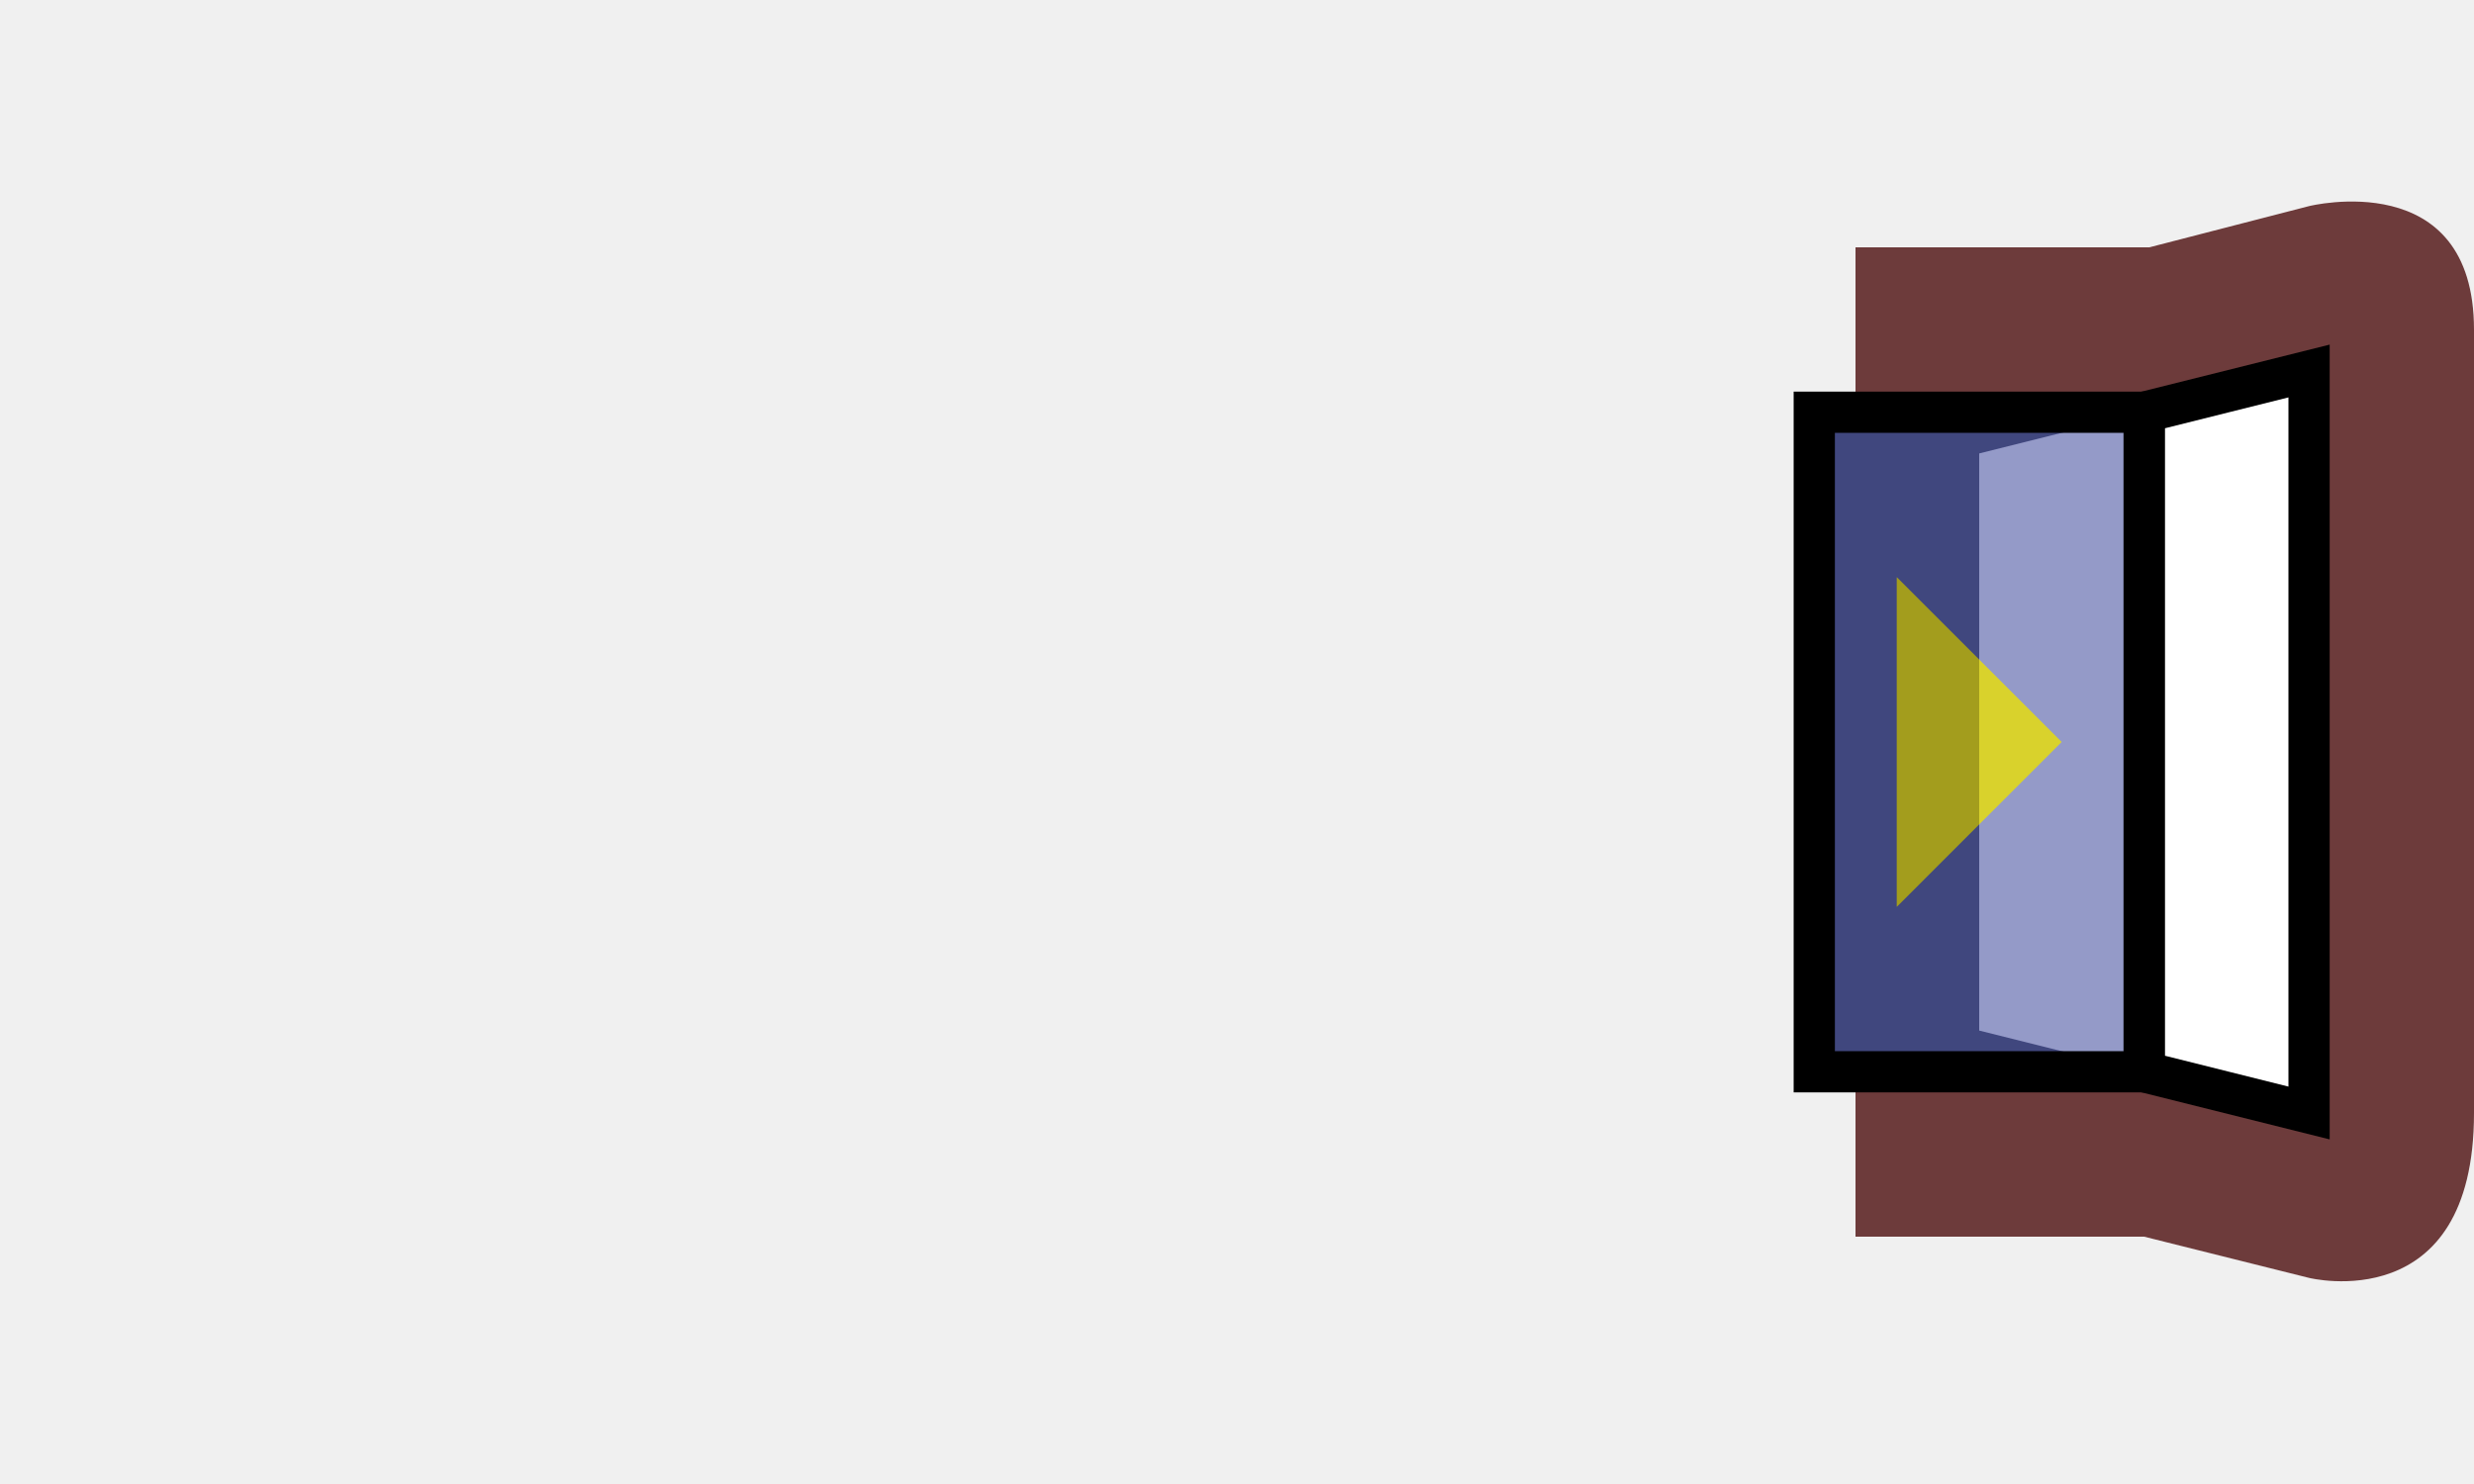
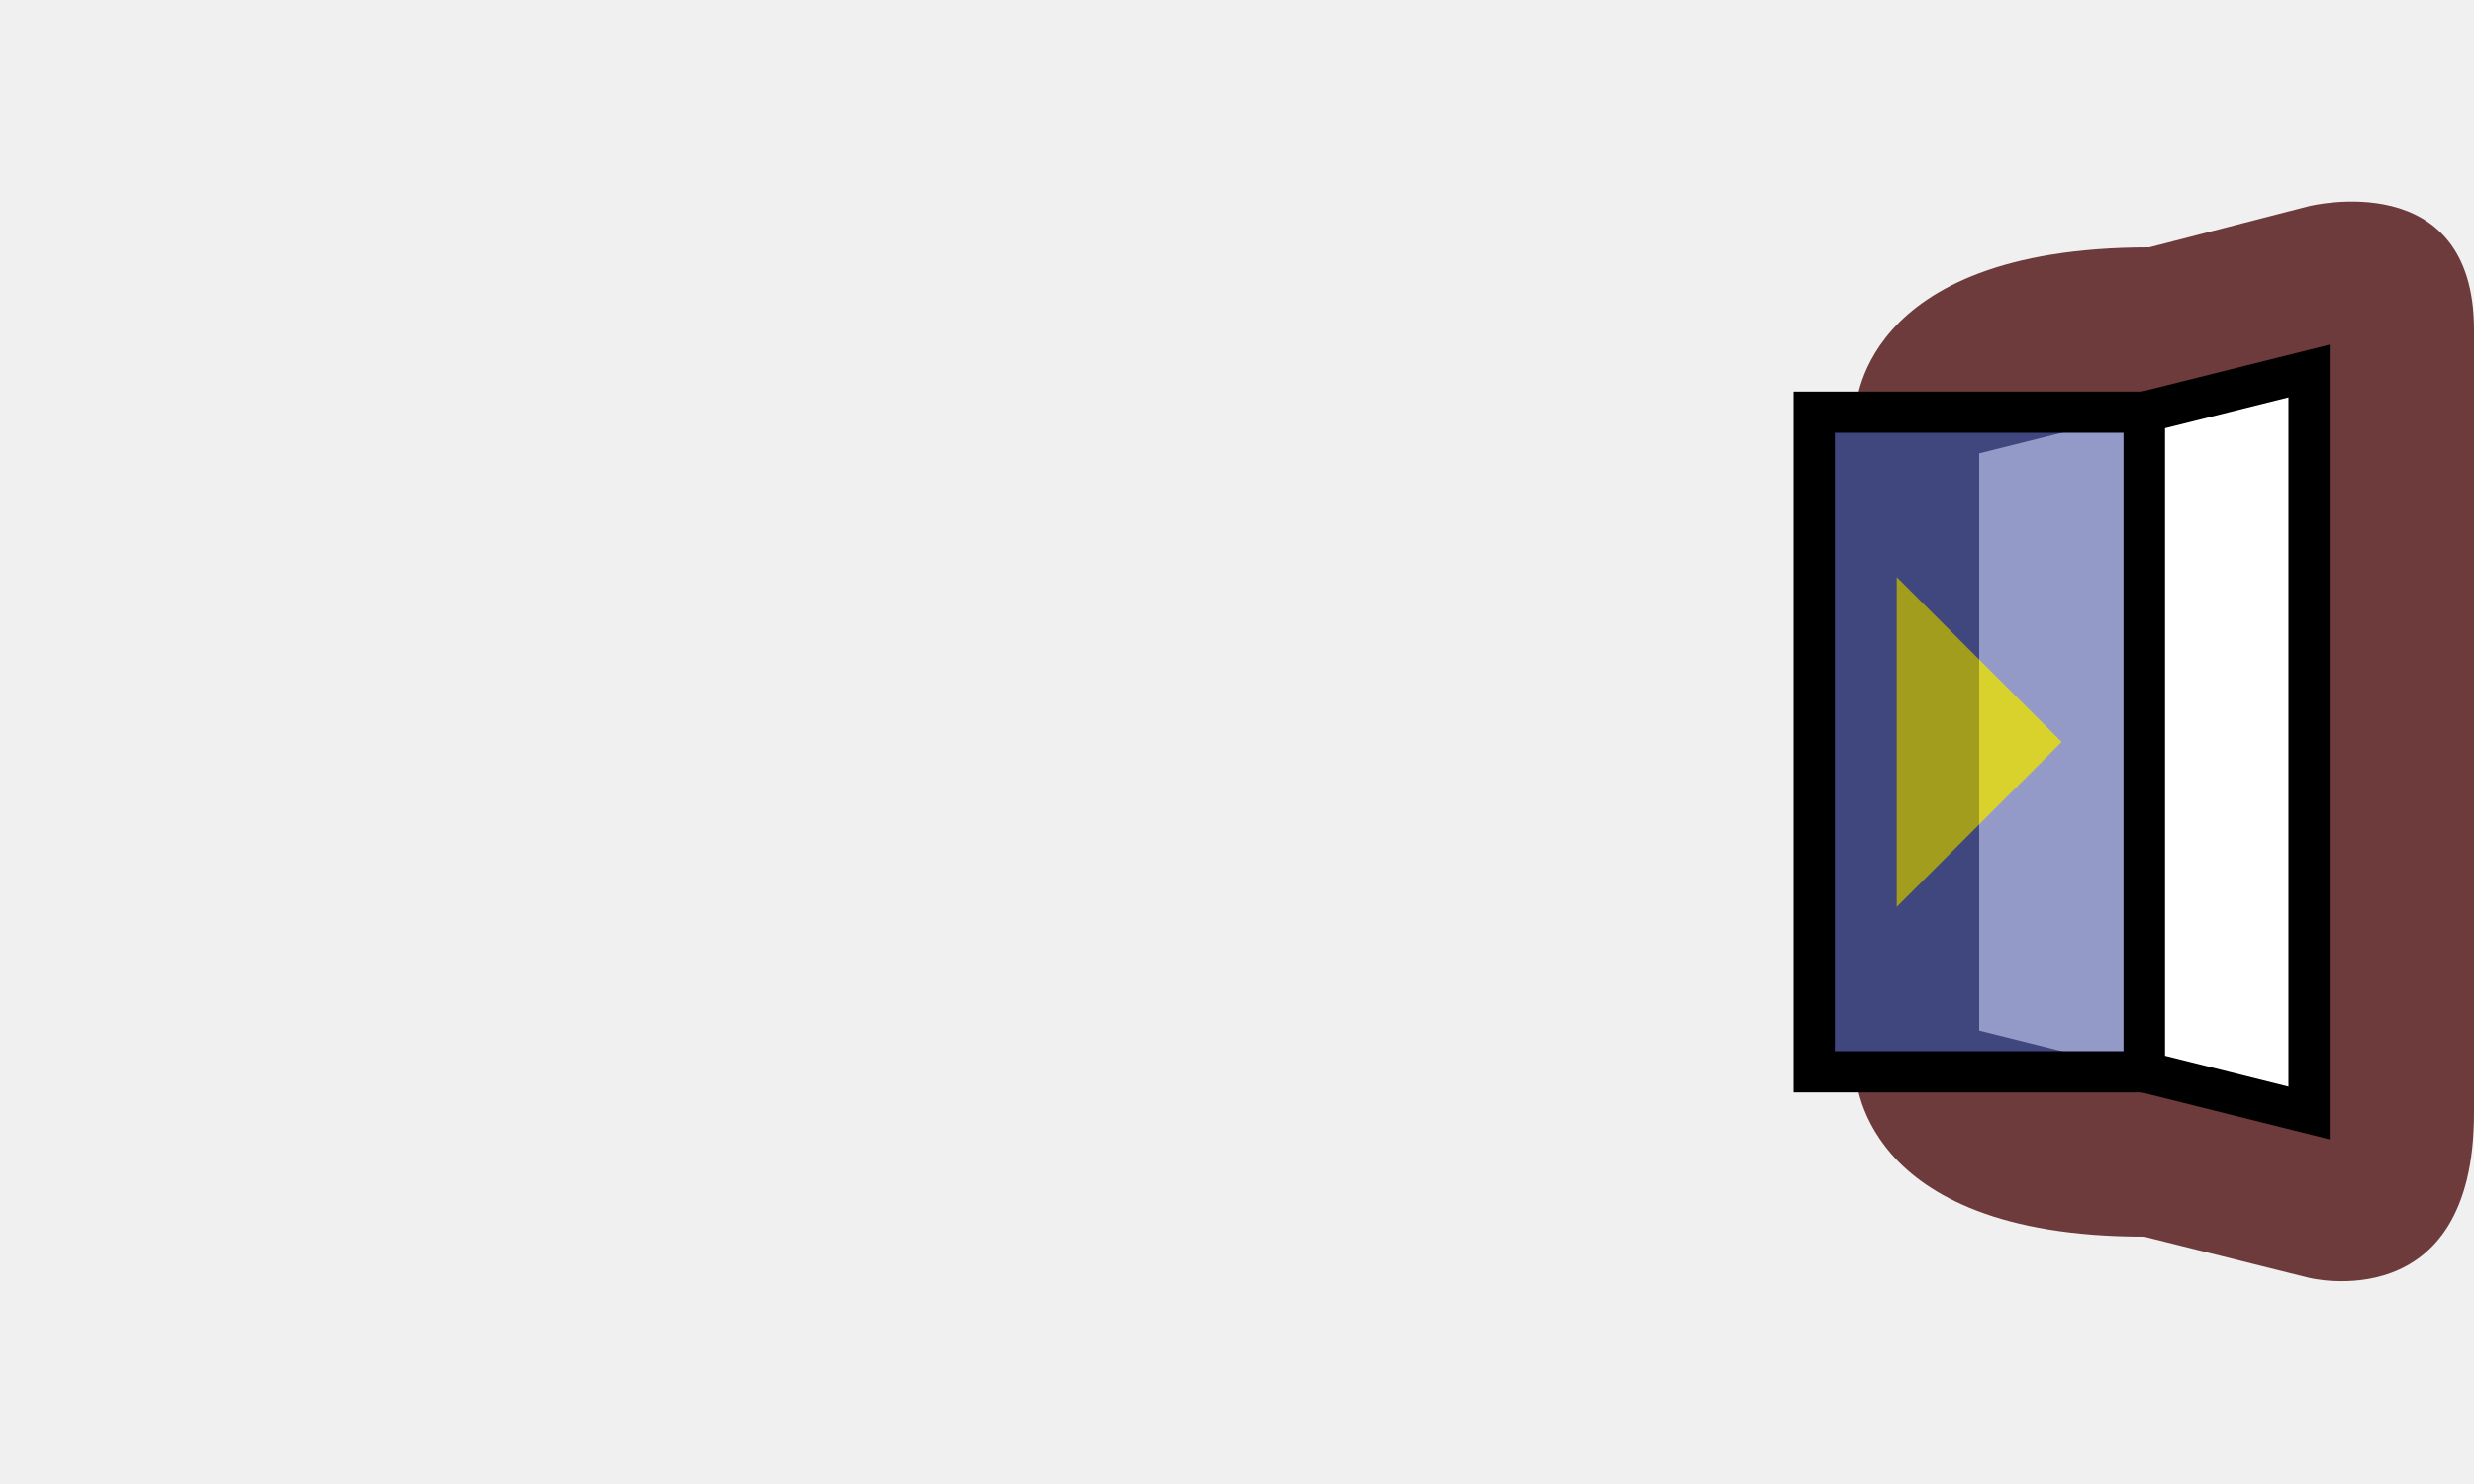
<svg xmlns="http://www.w3.org/2000/svg" width="60" height="36" viewBox="0 0 60 36" version="1.1" id="svg8">
  <defs id="defs2" />
  <g id="layer8" style="display:none">
    <rect ry="8" style="fill:#6d3b3b;fill-opacity:1;stroke:none;stroke-opacity:1" id="rect948-2" width="36" height="36" x="12" y="0" rx="8" />
    <rect style="fill:#40477e;fill-opacity:1;stroke:#000000;stroke-opacity:1" id="rect970-1" width="28" height="28" x="16" y="4" rx="4" ry="4" />
    <path style="fill:#16192f;fill-opacity:1;stroke:none;stroke-opacity:1" d="m 22,9 c 0,0 2,3 8,3 6,0 8,-3 8,-3 0,0 0,5 0,9 0,4 0,9 0,9 0,0 -2,-3 -8,-3 -6,0 -8,3 -8,3 0,0 0,-5 0,-9 0,-4 0,-9 0,-9 z" id="path1503" />
    <rect style="fill:#ffffff;fill-opacity:1;stroke:#000000;stroke-width:1;stroke-opacity:1" id="rect1484" width="6" height="6" x="27" y="15" rx="4.5" ry="4" />
    <path style="fill:#595959;fill-opacity:1;stroke:#000000;stroke-opacity:1" d="m 24,16 h 12 l 4,-4 V 7 h -5 v 2 h 3 v 3 l -2,2 H 24 L 22,12 V 9 h 3 V 7 h -5 v 5 z" id="path1486" />
    <path style="fill:#595959;fill-opacity:1;stroke:#000000;stroke-opacity:1" d="m 24,20 h 12 l 4,4 v 5 h -5 v -2 h 3 V 24 L 36,22 H 24 l -2,2 v 3 h 3 v 2 h -5 v -5 z" id="path1486-5" />
  </g>
  <g id="layer5" style="display:none">
    <rect ry="8" style="fill:#6d3b3b;fill-opacity:1;stroke:none;stroke-opacity:1" id="rect948-5" width="36" height="36" x="12" y="0" rx="8" />
    <rect style="fill:#40477e;fill-opacity:1;stroke:#000000;stroke-opacity:1" id="rect970-9" width="28" height="28" x="16" y="4" rx="4" ry="4" />
    <rect style="fill:#857d6c;fill-opacity:1;stroke:#000000;stroke-opacity:1" id="rect1460" width="20" height="20" x="20" y="8" rx="2" ry="2" />
    <circle style="fill:#fffc18;fill-opacity:1;stroke:#000000;stroke-opacity:1" id="path1462" cx="30" cy="18" r="8" />
  </g>
  <g id="layer7" style="display:none">
    <rect style="fill:#6d3b3b;fill-opacity:1;stroke:none;stroke-opacity:1" id="rect948" width="36" height="36" x="12" y="0" rx="8" ry="8" />
    <rect style="fill:#40477e;fill-opacity:1;stroke:#000000;stroke-opacity:1" id="rect970" width="28" height="28" x="16" y="4" rx="4" ry="4" />
    <rect style="fill:#857d6c;fill-opacity:1;stroke:#000000;stroke-opacity:1" id="rect1460-7" width="20" height="20" x="20" y="8" rx="2" ry="2" />
    <circle style="fill:#185dff;fill-opacity:1;stroke:#000000;stroke-opacity:1" id="path1462-4" cx="30" cy="18" r="8" />
  </g>
  <g id="layer6" style="display:none">
    <rect style="fill:#6d3b3b;fill-opacity:1;stroke:none;stroke-width:1;stroke-opacity:1" id="rect1169" width="12" height="24" x="45" y="6" />
    <path style="fill:#40477e;fill-opacity:1;stroke:#000000;stroke-width:1;stroke-opacity:1" d="M 44,26 H 58 V 10 H 44 Z" id="path823-2" />
    <path style="fill:#a39d1d;fill-opacity:1;stroke:none;stroke-opacity:1" d="m 52,18 4,4 v -8 z" id="path870-5-7" />
    <path style="fill:#a39d1d;fill-opacity:1;stroke:none;stroke-opacity:1" d="m 50,18 -4,-4 v 8 z" id="path870-5-3-0" />
  </g>
  <g id="layer4" style="display:none">
    <rect style="fill:#6d3b3b;fill-opacity:1;stroke:none;stroke-width:1;stroke-opacity:1" id="rect1169-2" width="12" height="24" x="45" y="6" />
    <path style="fill:#40477e;fill-opacity:1;stroke:#000000;stroke-width:1;stroke-opacity:1" d="M 44,26 H 58 V 10 H 44 Z" id="path823-2-2" />
    <path style="display:inline;fill:#a31d1d;fill-opacity:1;stroke:none;stroke-opacity:1" d="m 52,18 4,4 v -8 z" id="path870-5-7-7-6" />
    <path style="display:inline;fill:#a31d1d;fill-opacity:1;stroke:none;stroke-opacity:1" d="m 50,18 -4,-4 v 8 z" id="path870-5-3-0-8-7" />
    <rect style="fill:#857d6c;fill-opacity:1;stroke:#000000;stroke-width:1;stroke-opacity:1" id="rect1235" width="4" height="8" x="49" y="10" />
    <rect style="fill:#857d6c;fill-opacity:1;stroke:#000000;stroke-width:1;stroke-opacity:1" id="rect1235-1" width="4" height="8" x="49" y="18" />
  </g>
  <g id="layer3" style="display:none">
    <rect style="fill:#6d3b3b;fill-opacity:1;stroke:none;stroke-width:1;stroke-opacity:1" id="rect1169-6" width="12" height="24" x="45" y="6" />
    <path style="fill:#40477e;fill-opacity:1;stroke:#000000;stroke-width:1;stroke-opacity:1" d="M 44,26 H 58 V 10 H 44 Z" id="path823-2-1" />
    <rect style="fill:#857d6c;fill-opacity:1;stroke:#000000;stroke-width:1;stroke-opacity:1" id="rect1235-9" width="4" height="2" x="49" y="10" />
    <rect style="fill:#857d6c;fill-opacity:1;stroke:#000000;stroke-width:1;stroke-opacity:1" id="rect1235-9-4" width="4" height="2" x="49" y="24" />
    <path style="fill:#a39d1d;fill-opacity:1;stroke:none;stroke-opacity:1" d="m 52,18 4,4 v -8 z" id="path870-5-7-7" />
    <path style="fill:#a39d1d;fill-opacity:1;stroke:none;stroke-opacity:1" d="m 50,18 -4,-4 v 8 z" id="path870-5-3-0-8" />
  </g>
  <g id="layer2" style="display:none">
    <rect ry="8" style="fill:#6d3b3b;fill-opacity:1;stroke:none;stroke-opacity:1" id="rect948-7" width="36" height="36" x="12" y="0" rx="8" />
    <rect style="fill:#40477e;fill-opacity:1;stroke:#000000;stroke-opacity:1" id="rect970-3" width="28" height="28" x="16" y="4" rx="4" ry="4" />
  </g>
  <g id="layer9" style="display:none">
    <path style="fill:#6d3b3b;fill-opacity:1;stroke:none;stroke-width:1;stroke-opacity:1" d="M 57,6 H 53 V 4 h -8 v 28 h 8 v -2 h 4 z" id="rect1169-7" />
    <path style="fill:#40477e;fill-opacity:1;stroke:none;stroke-width:1;stroke-opacity:1" d="m 58,26 h -6 v 2 H 44 V 8 h 8 l -0.002,2 H 58 Z" id="path823-2-6" />
    <path style="fill:#a39d1d;fill-opacity:1;stroke:none;stroke-opacity:1" d="m 50,18 -4,4 v -8 z" id="path870-5-7-0" />
    <path style="fill:#16192f;fill-opacity:1;stroke:none;stroke-opacity:1" d="M 58,26 H 52 V 10 h 6 c 0,0 -5,0 -5,8 0,8 5,8 5,8 z" id="path1059" />
    <path style="fill:none;fill-opacity:1;stroke:#000000;stroke-width:1;stroke-opacity:1" d="m 58,26 h -6 v 2 H 44 V 8 h 8 l -0.002,2 H 58 Z" id="path823-2-6-2" />
  </g>
  <g id="layer10" style="display:none">
    <path style="fill:#6d3b3b;fill-opacity:1;stroke:none;stroke-opacity:1" d="m 52,4 h 5 V 32 H 52 V 31 H 48 V 30 H 45 V 6 h 3 V 5 h 4 z" id="path1187" />
    <path style="fill:#40477e;fill-opacity:1;stroke:none;stroke-opacity:1" d="m 44,26 h 5 v 1 h 4 v 1 h 5 V 8 h -5 v 1 h -4 v 1 h -5 z" id="path1104" />
    <path style="fill:#16192f;fill-opacity:1;stroke:none;stroke-opacity:1" d="m 49,10 v 16 h -4 c 0,0 3,0 3,-8 0,-8 -3,-8 -3,-8 z" id="path1106" />
    <path style="fill:#16192f;fill-opacity:1;stroke:none;stroke-opacity:1" d="m 49,9 h 4 v 18 h -4 c 0,0 3,0 3,-9 0,-9 -3,-9 -3,-9 z" id="path1108" />
    <path style="fill:none;fill-opacity:1;stroke:#000000;stroke-opacity:1" d="m 44,26 h 5 v 1 h 4 v 1 h 5 V 8 h -5 v 1 h -4 v 1 h -5 z" id="path1104-8" />
    <path style="fill:#a39d1d;fill-opacity:1;stroke:none;stroke-opacity:1" d="m 54,18 3,3 v -6 z" id="path870-5-7-0-7" />
    <path style="fill:#a39d1d;fill-opacity:1;stroke:none;stroke-opacity:1" d="m 47,18 -2,-2 v 4 z" id="path1140" />
  </g>
  <g id="layer11" style="display:inline">
-     <path style="fill:#6d3b3b;fill-opacity:1;stroke:none;stroke-width:1;stroke-opacity:1" d="m 45,6 h 7.125 L 56,5 c 0,0 4,-1 4,3 v 19 c 0,5 -4,4 -4,4 l -4,-1 h -7 z" id="rect1169-0" />
+     <path style="fill:#6d3b3b;fill-opacity:1;stroke:none;stroke-width:1;stroke-opacity:1" d="m 45,10 c 0,0 0,-4 7.125,-4 L 56,5 c 0,0 4,-1 4,3 v 19 c 0,5 -4,4 -4,4 l -4,-1 c -7,0 -7,-4 -7,-4 z" id="rect1169-0" />
    <path style="fill:#40477e;fill-opacity:1;stroke:none;stroke-width:1;stroke-opacity:1" d="m 44,26 h 8 V 10 h -8 z" id="path823-2-3" />
    <path style="fill:#a39d1d;fill-opacity:1;stroke:none;stroke-opacity:1" d="m 50,18 -4,-4 v 8 z" id="path870-5-3-0-6" />
    <path style="fill:#ffffff;fill-opacity:1;stroke:#000000;stroke-opacity:1" d="M 52,10 56,9 V 27 L 52,26 Z" id="path1363" />
    <path style="fill:#949ac8;fill-opacity:1;stroke:none;stroke-opacity:1" d="m 52,10 -4,1 v 14 l 4,1 z" id="path1367" />
    <path style="fill:#d9d22c;fill-opacity:1;stroke:none;stroke-opacity:1" d="m 48,16 2,2 -2,2 z" id="path1369" />
    <path style="fill:none;fill-opacity:1;stroke:#000000;stroke-width:1;stroke-opacity:1" d="m 44,26 h 8 V 10 h -8 z" id="path823-2-3-1" />
  </g>
  <g id="layer12" style="display:none">
    <path style="fill:#6d3b3b;fill-opacity:1;stroke:none;stroke-width:1;stroke-opacity:1" d="m 45,6 h 7.125 L 56,5 c 0,0 4,-1 4,3 v 19 c 0,5 -4,4 -4,4 l -4,-1 h -7 z" id="rect1169-0-4" />
    <path style="fill:#40477e;fill-opacity:1;stroke:#000000;stroke-width:1;stroke-opacity:1" d="m 44,26 h 8 V 10 h -8 z" id="path823-2-3-1-3" />
    <path style="fill:#a31d1d;fill-opacity:1;stroke:none;stroke-opacity:1" d="m 50,18 -4,-4 v 8 z" id="path870-5-3-0-6-6" />
    <path style="fill:#857d6c;fill-opacity:1;stroke:#000000;stroke-opacity:1" d="M 52,10 56,9 V 27 L 52,26 Z" id="path1363-5" />
    <path style="fill:#857d6c;fill-opacity:1;stroke:#000000;stroke-opacity:1" d="m 52,18 h 4" id="path1458" />
  </g>
  <g id="layer13" style="display:none">
    <ellipse transform="scale(-1,1)" style="fill:#000000;fill-opacity:0.502;stroke:none;stroke-width:1;stroke-opacity:1" id="path1513" cx="-30.354" cy="17.914" rx="5.827" ry="5.784" />
    <path style="fill:#304b66;fill-opacity:1;stroke:#000000;stroke-opacity:1" d="m 29.649,17.167 c -2.946,1.836 -5.251,2.006 -5.251,2.006 l 0.085,2.134 c 0,0 3.159,-0.043 5.208,-1.366 2.049,-1.323 -0.043,-2.775 -0.043,-2.775 z" id="path1509" />
    <path style="fill:#313131;fill-opacity:1;stroke:#000000;stroke-opacity:1" d="m 35.215,19.178 c 0,0 -3.313,1.766 -3.655,0.315 -0.342,-1.451 1.802,-3.478 0.607,-5.698 -1.195,-2.22 -4.249,-0.647 -4.249,-0.647 l -0.064,1.153 c 0,0 0.804,0.016 1.145,0.699 -0.866,2.101 -1.072,1.633 -0.091,4.289 0,0 0.22,2.293 2.782,2.378 2.561,0.085 4.067,-1.194 4.067,-1.194 z" id="path1505" />
    <circle transform="scale(-1,1)" style="fill:#bca325;fill-opacity:1;stroke:#000000;stroke-opacity:1" id="path1511" cx="-32.392" cy="16.025" r="2.775" />
  </g>
</svg>
